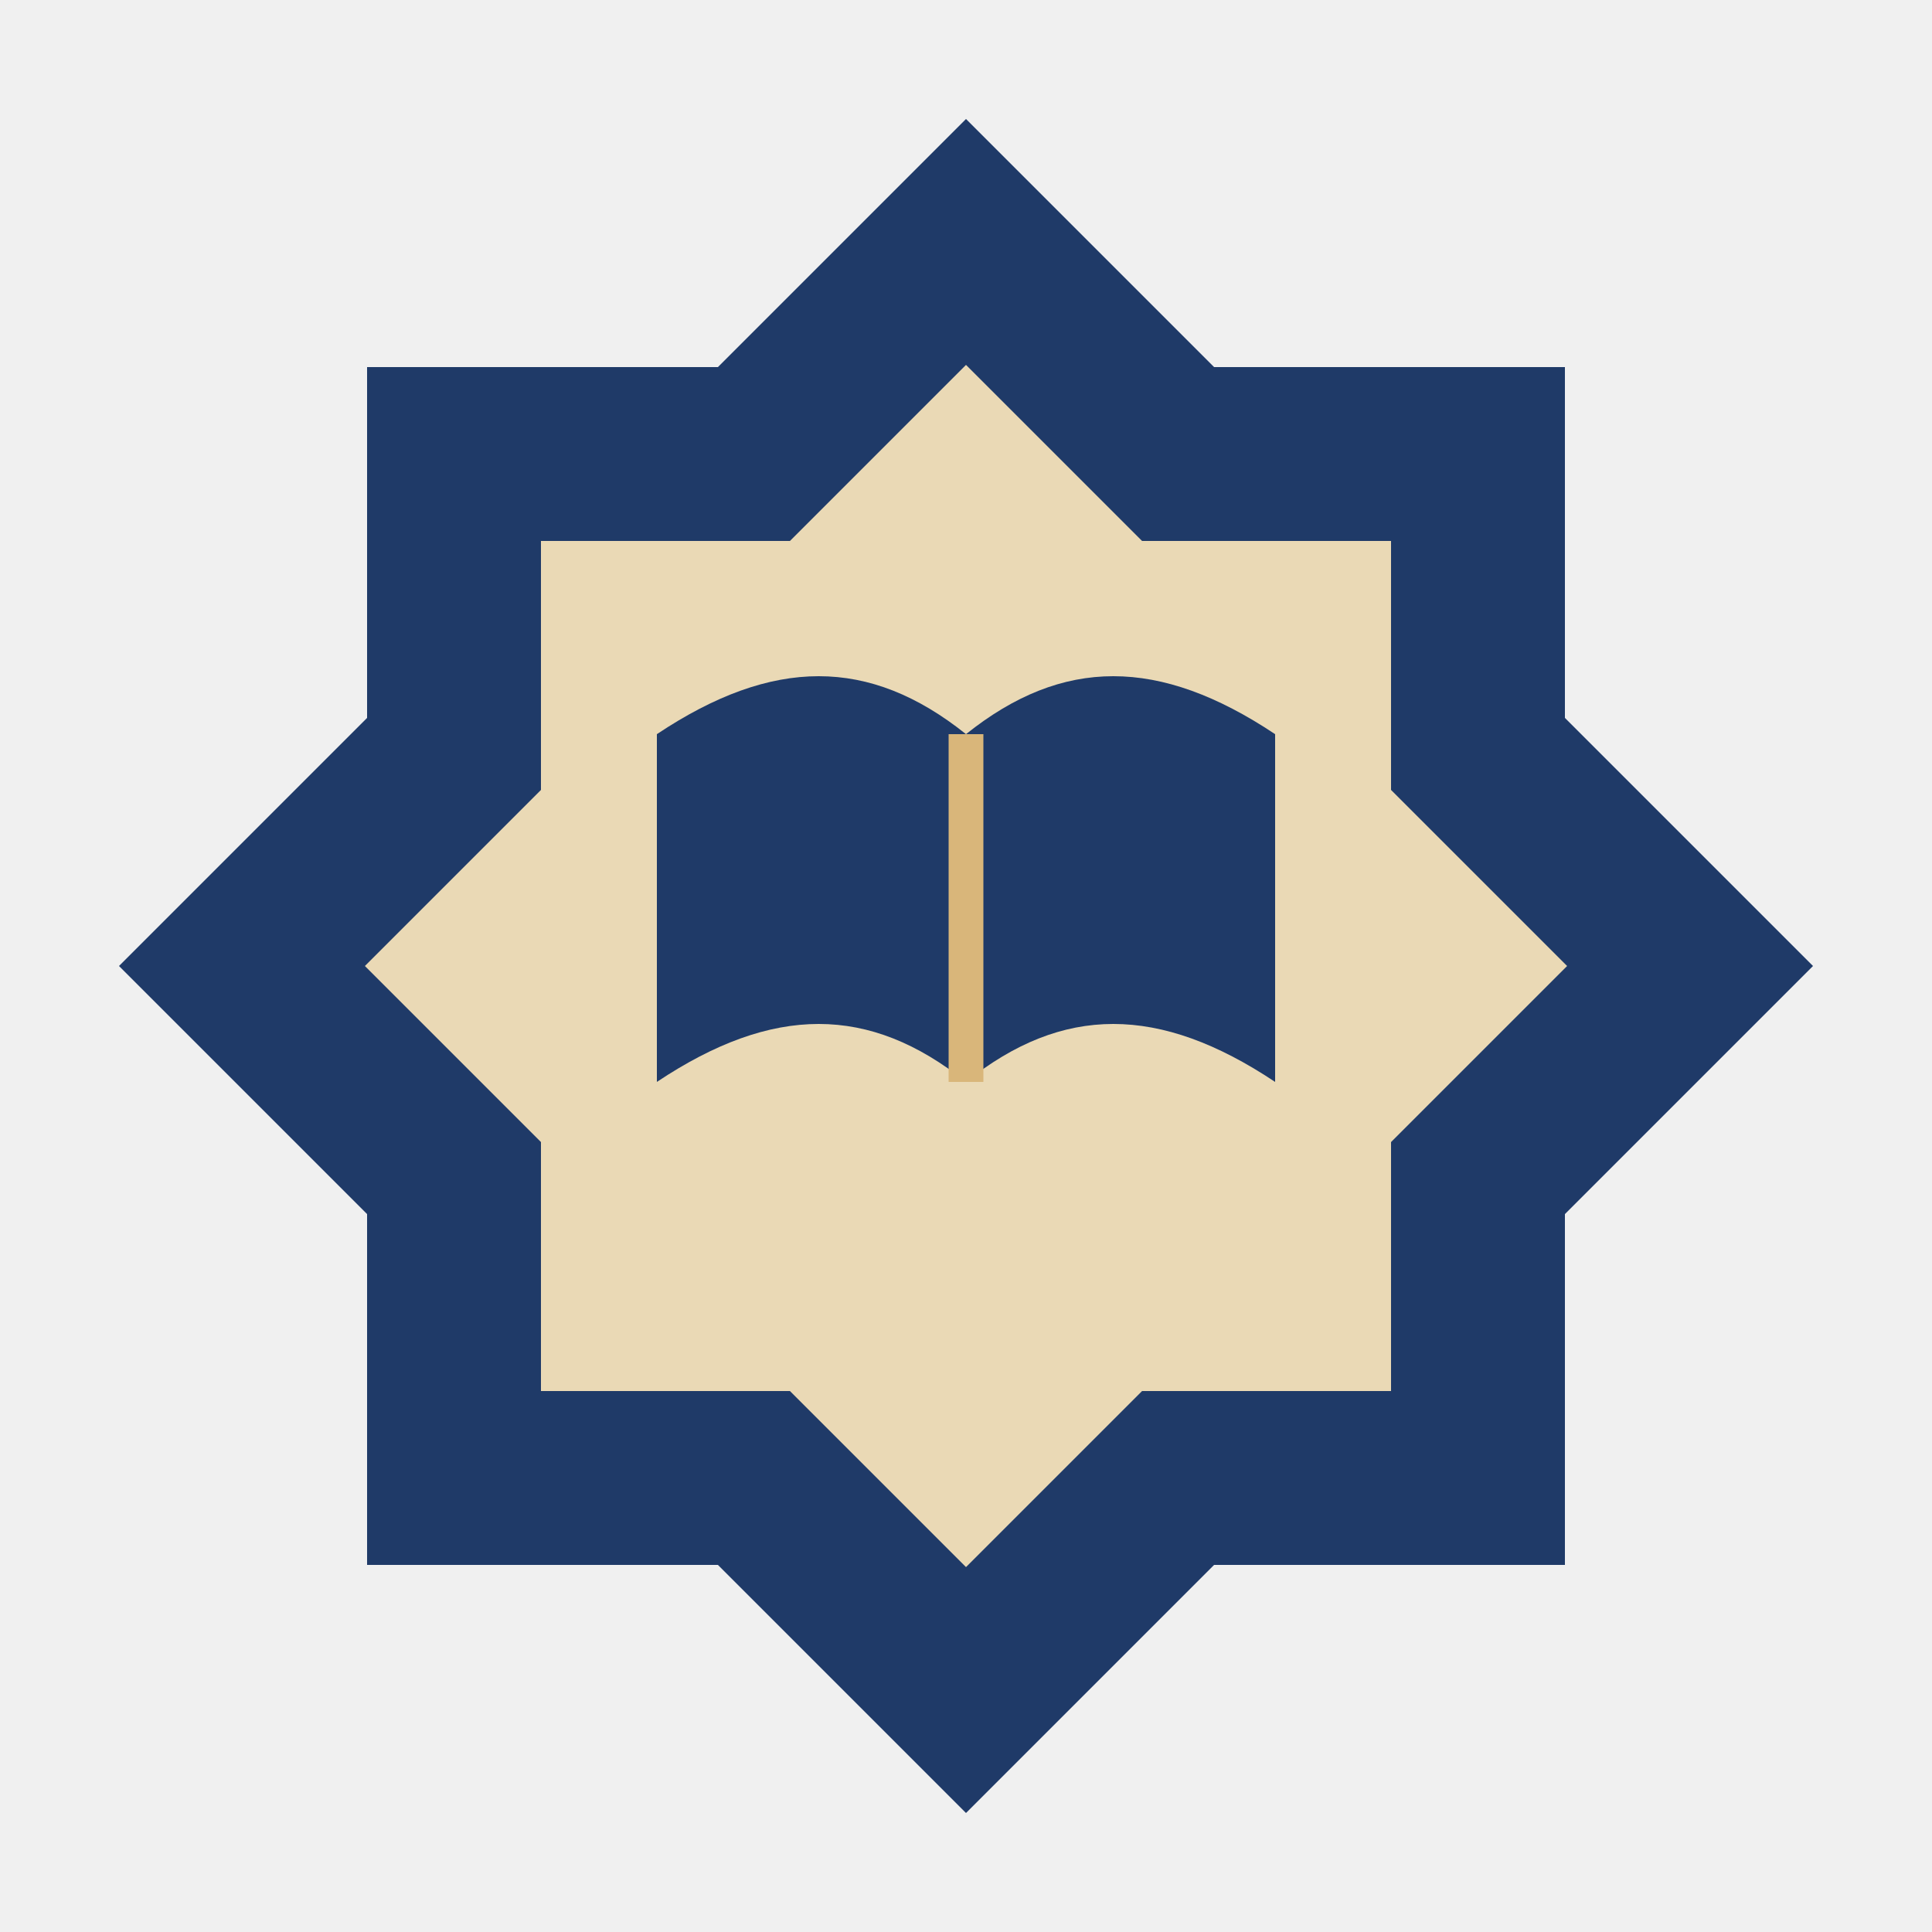
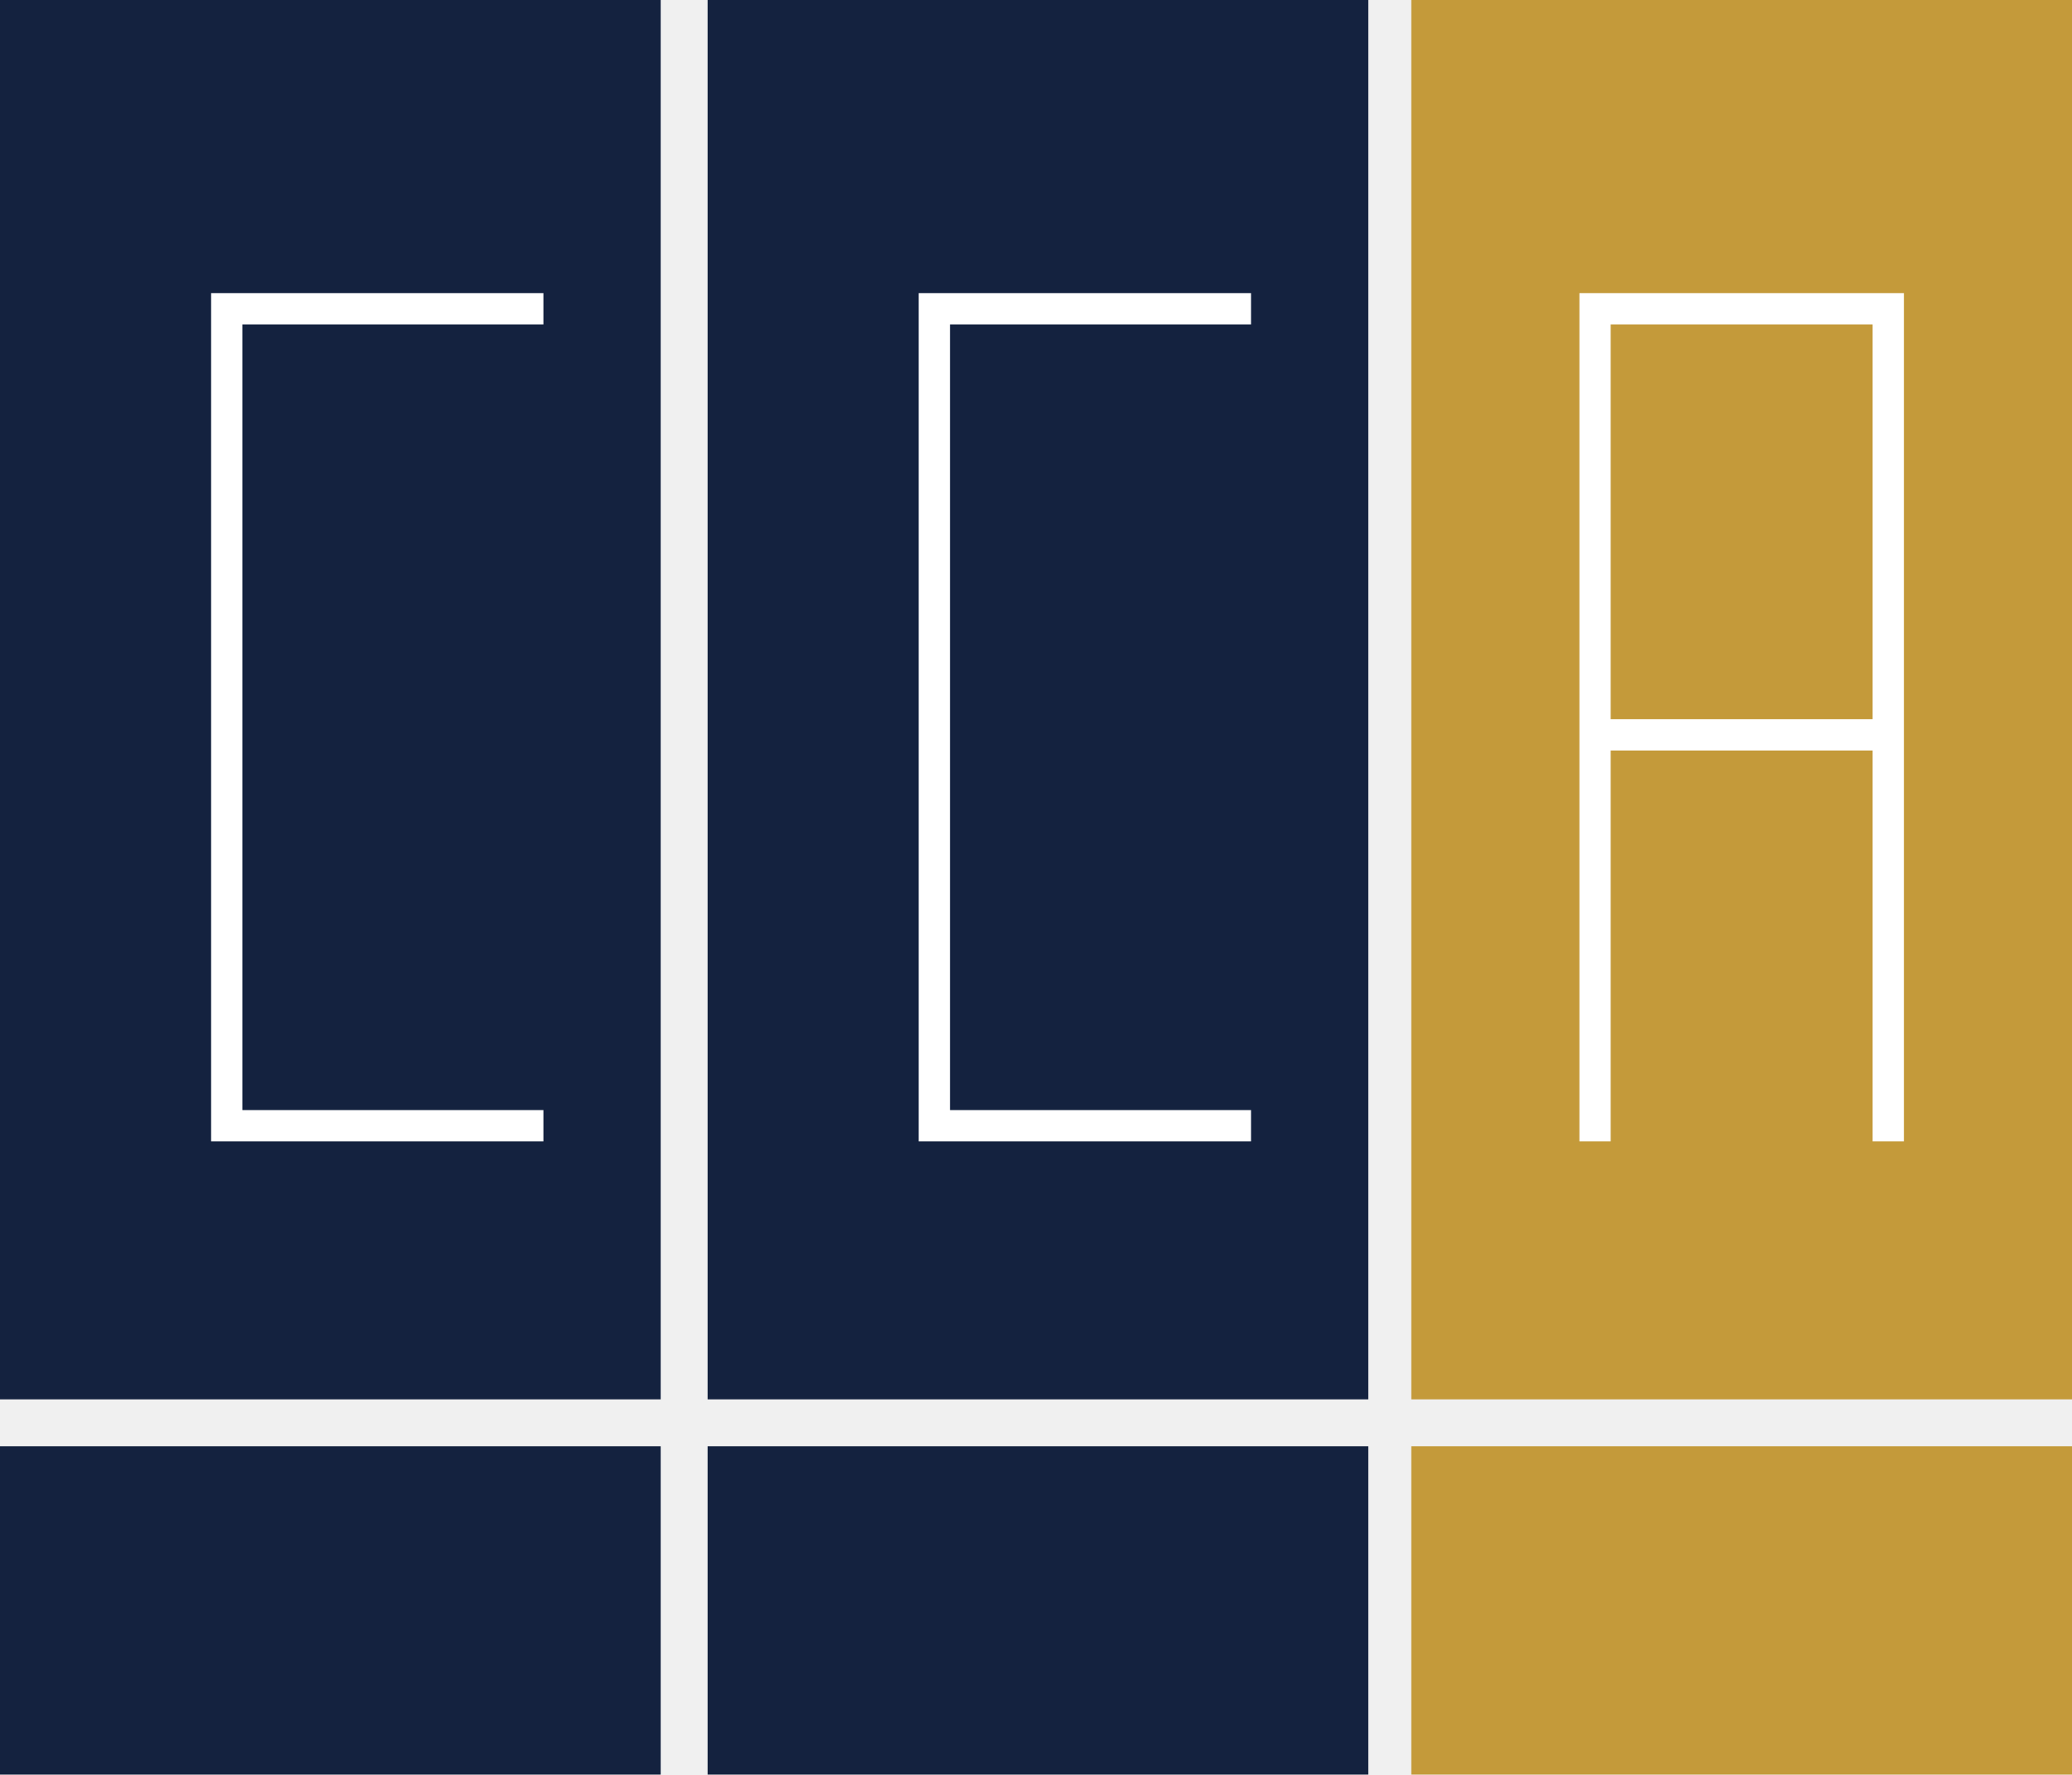
- <svg xmlns="http://www.w3.org/2000/svg" viewBox="0 0 100 100" role="img" aria-label="Centre Culturel Al Amine">
-   <g transform="translate(50 50)">
-     <g fill="#1F3A68">
-       <rect x="-31" y="-31" width="62" height="62" />
-       <rect x="-31" y="-31" width="62" height="62" transform="rotate(45)" />
-     </g>
-     <g fill="#EAD9B5">
-       <rect x="-22" y="-22" width="44" height="44" />
-       <rect x="-22" y="-22" width="44" height="44" transform="rotate(45)" />
-     </g>
-     <path d="M-16 6c6-4 11-4 16 0 5-4 10-4 16 0v-18c-6-4-11-4-16 0-5-4-10-4-16 0z" fill="#1F3A68" />
-     <path d="M0 -12v18" stroke="#D9B67A" stroke-width="1.8" />
+ <svg xmlns="http://www.w3.org/2000/svg" viewBox="0 0 530 454" role="img" aria-label="Centre Culturel Al Amine">
+   <g fill="#14223F">
+     <rect x="0" y="0" width="169" height="358" />
+     <rect x="181" y="0" width="169" height="358" />
+     <rect x="0" y="370" width="169" height="84" />
+     <rect x="181" y="370" width="169" height="84" />
+   </g>
+   <g fill="#C49A3A">
+     <rect x="361" y="0" width="169" height="358" />
+     <rect x="361" y="370" width="169" height="84" />
+   </g>
+   <g fill="none" stroke="#FFFFFF" stroke-width="8">
+     <path d="M139 79H58v209h81" />
+     <path d="M320 79H239v209h81" />
+     <path d="M408 292V79h75v213M408 188h75" />
  </g>
</svg>
